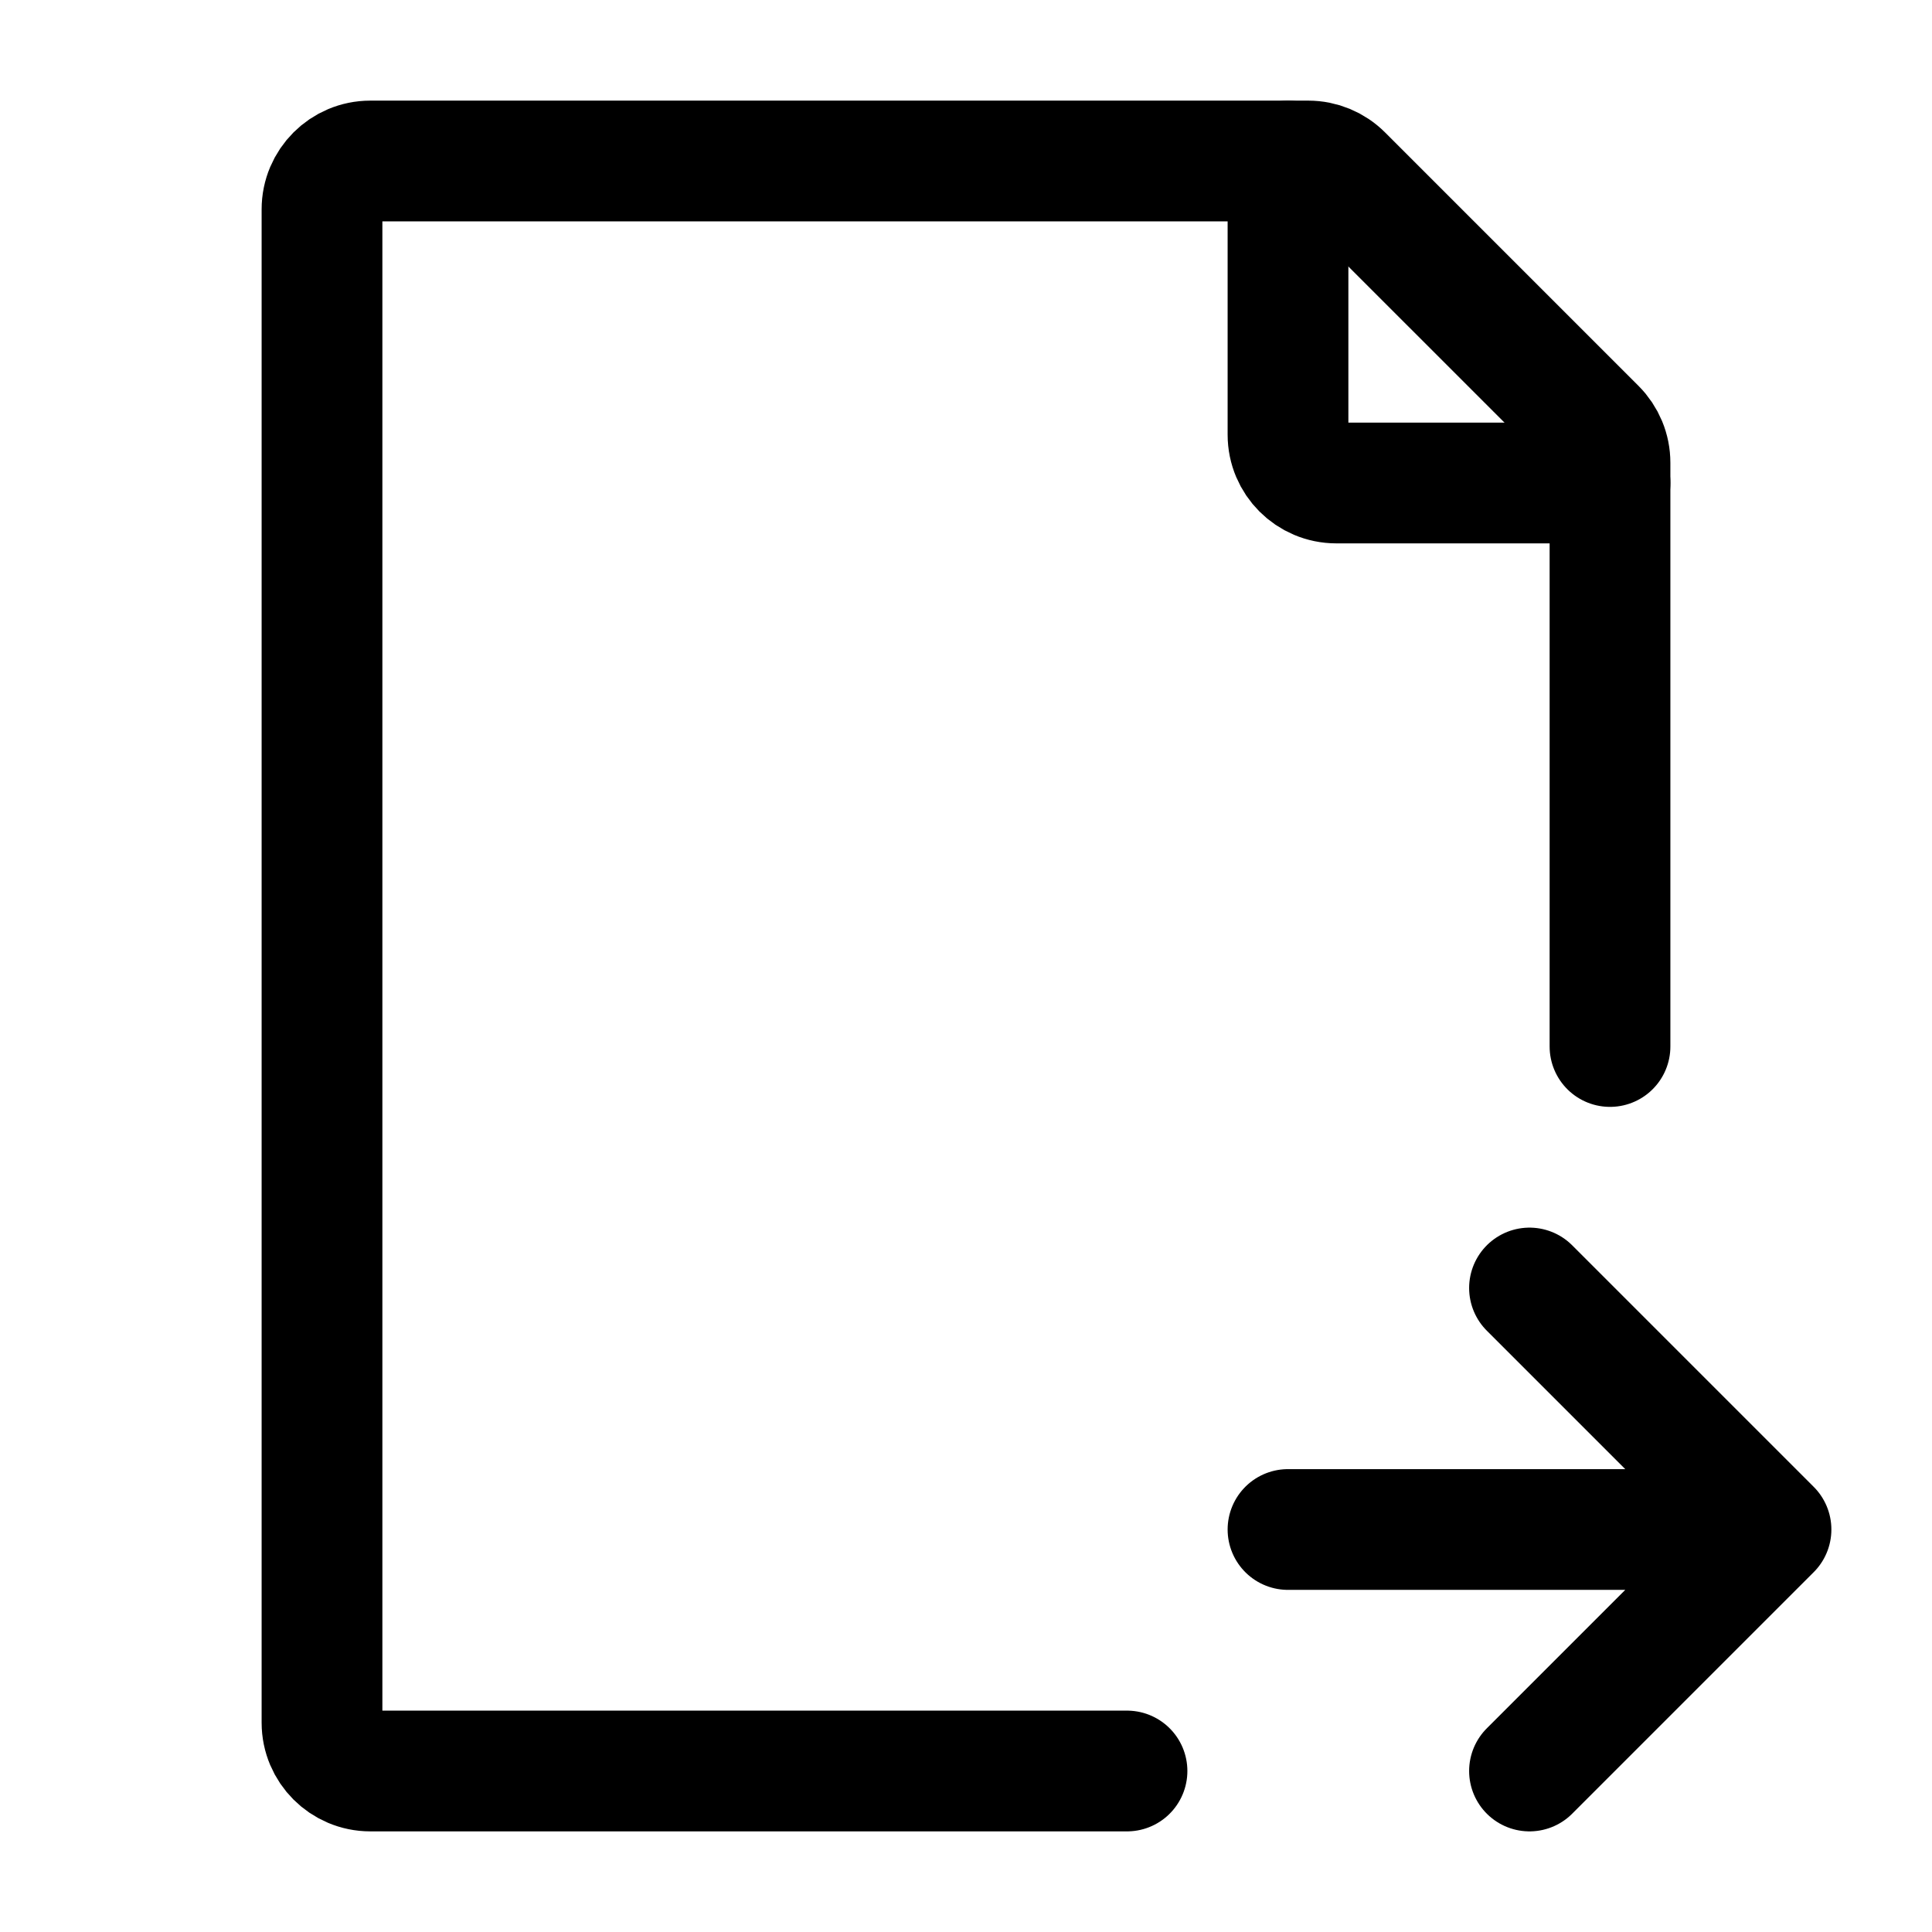
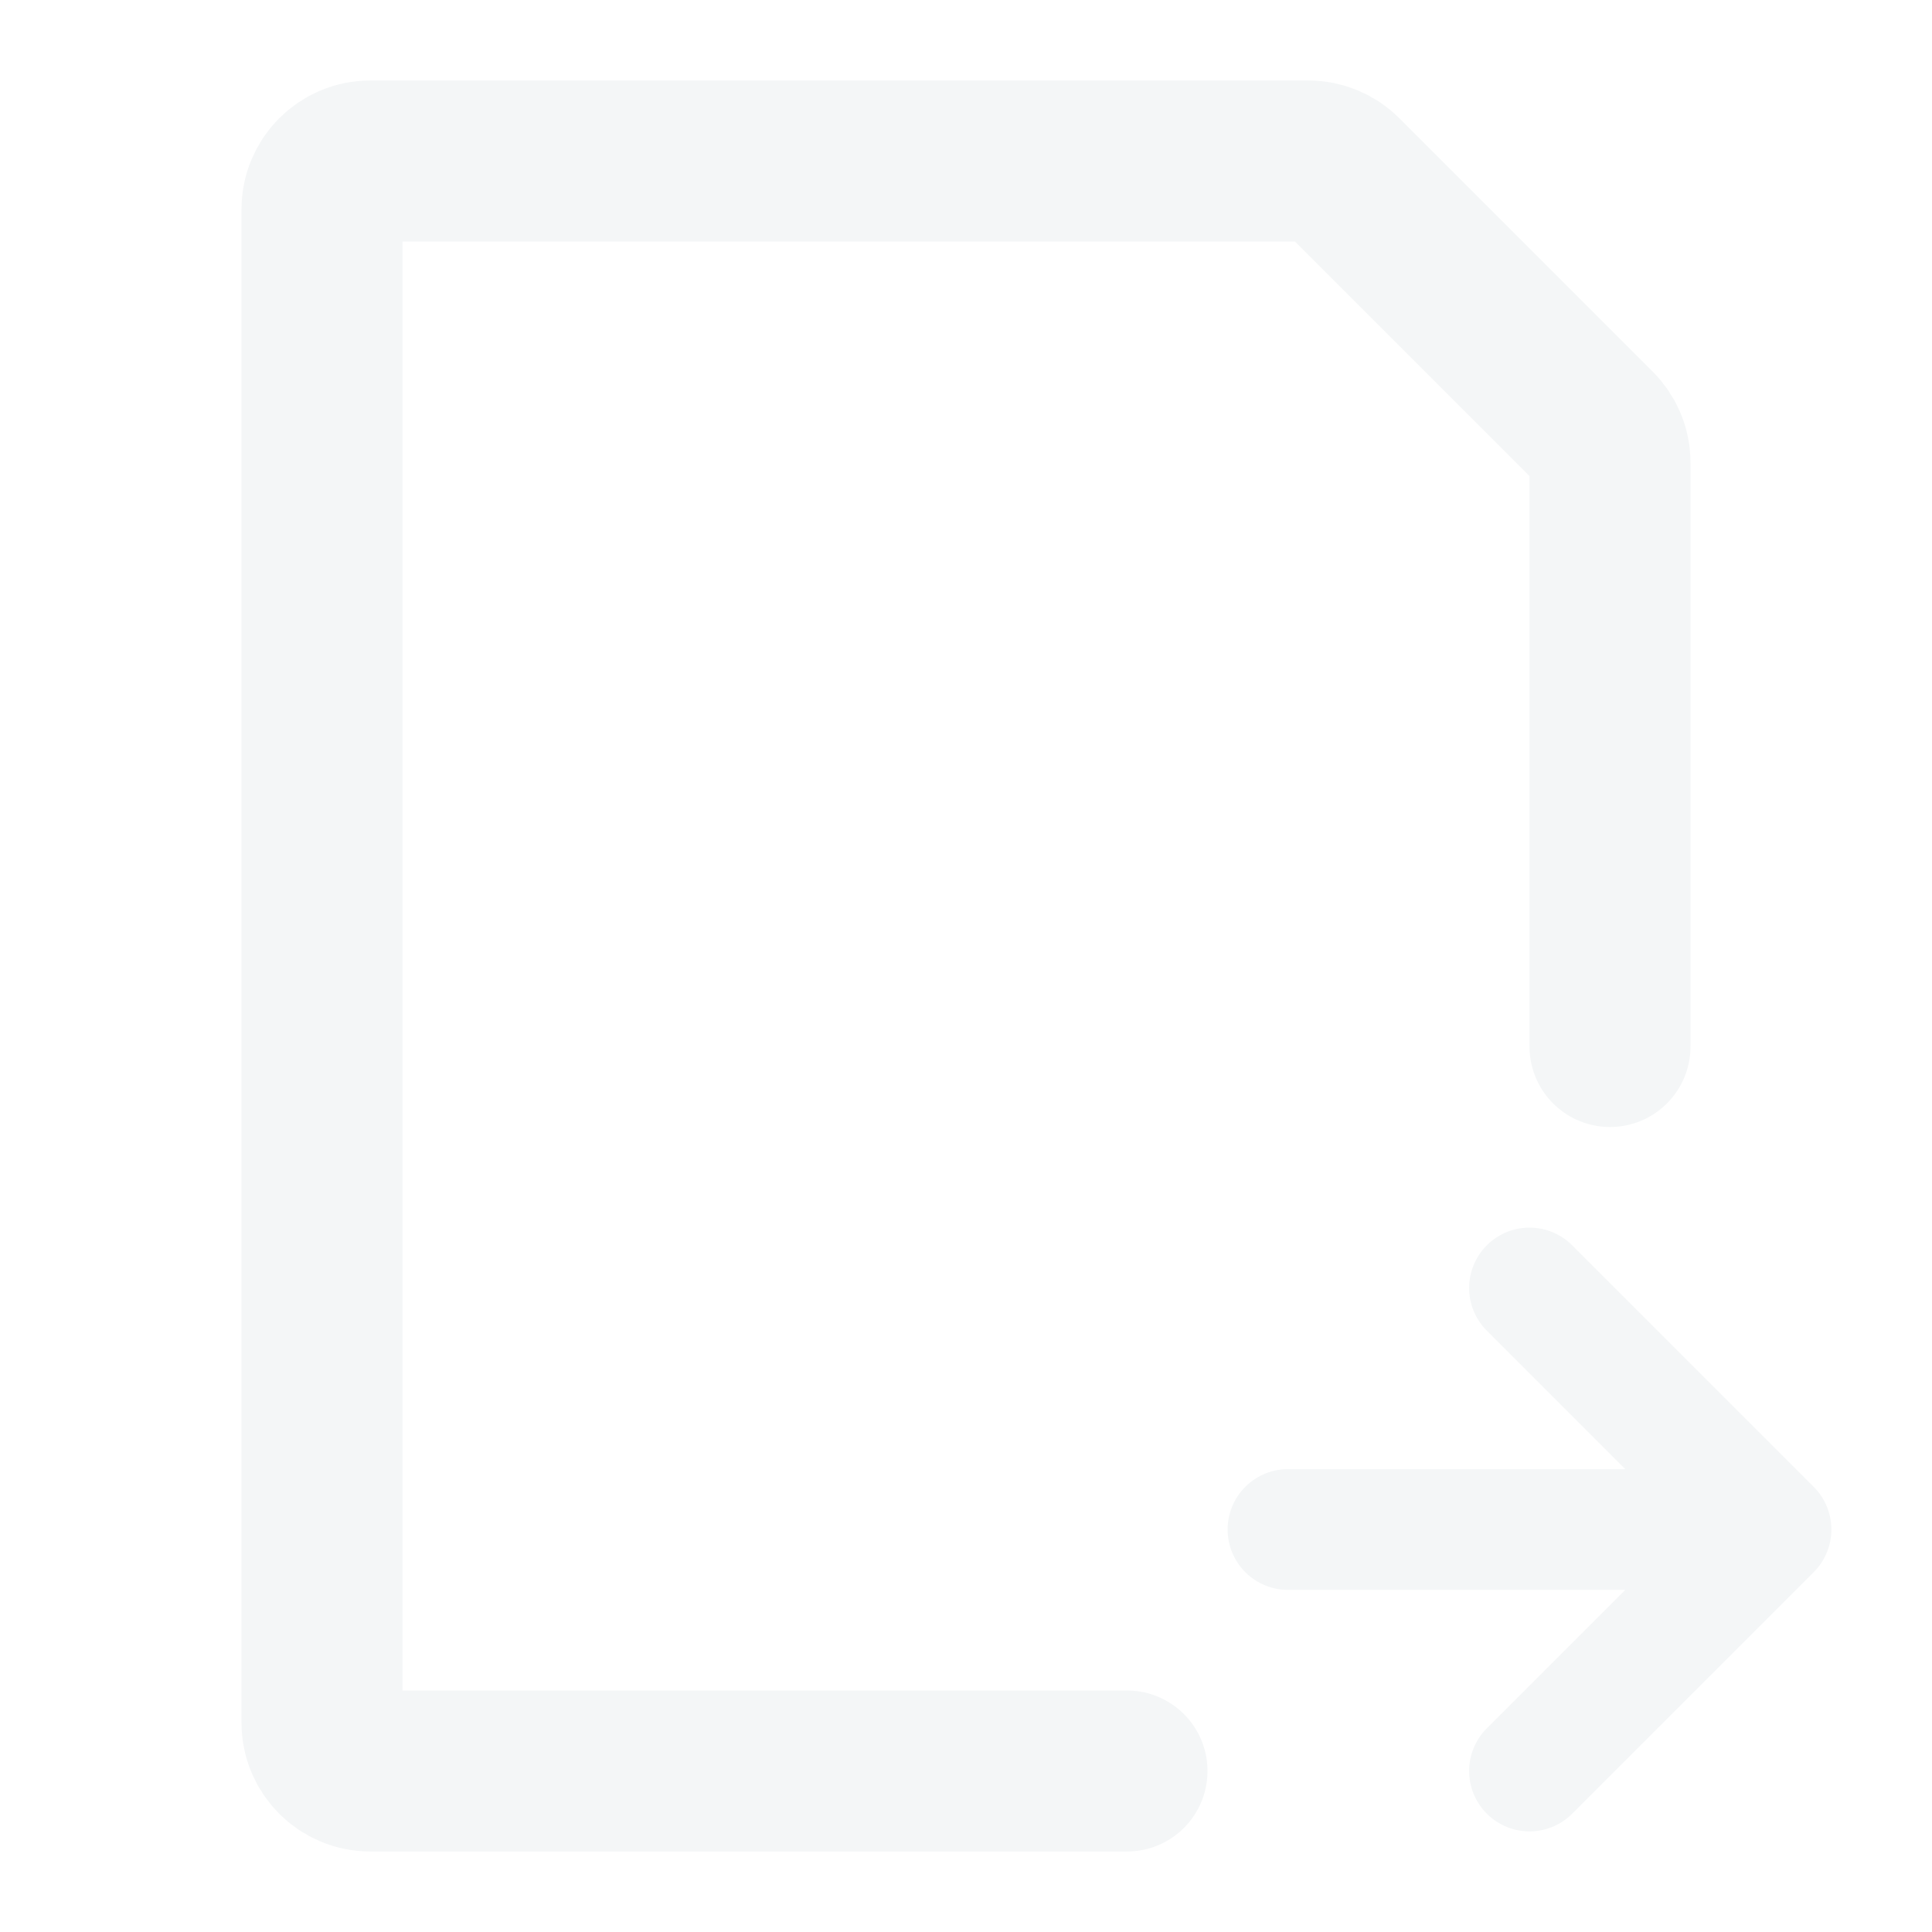
- <svg xmlns="http://www.w3.org/2000/svg" width="24px" height="24px" viewBox="0 0 24 24" stroke-width="1.5" fill="none" color="#000000">
-   <path d="M20 13V5.749C20 5.589 19.937 5.437 19.824 5.324L16.676 2.176C16.563 2.063 16.411 2 16.252 2H4.6C4.269 2 4 2.269 4 2.6V21.4C4 21.731 4.269 22 4.6 22H14" stroke="#000000" stroke-width="1.5" stroke-linecap="round" stroke-linejoin="round" />
-   <path d="M16 2V5.4C16 5.731 16.269 6 16.6 6H20" stroke="#000000" stroke-width="1.5" stroke-linecap="round" stroke-linejoin="round" />
-   <path d="M16 19H22M22 19L19 16M22 19L19 22" stroke="#000000" stroke-width="1.5" stroke-linecap="round" stroke-linejoin="round" />
+ <svg xmlns="http://www.w3.org/2000/svg" width="28px" height="28px" viewBox="0 0 24 24" stroke-width="1.5" fill="none" color="#F4F6F7">
+   <path d="M20 13V5.749C20 5.589 19.937 5.437 19.824 5.324L16.676 2.176C16.563 2.063 16.411 2 16.252 2H4.6C4.269 2 4 2.269 4 2.6V21.4C4 21.731 4.269 22 4.6 22H14" stroke="#F4F6F7" stroke-width="2" stroke-linecap="round" stroke-linejoin="round" />
+   <path d="M16 2V5.4C16 5.731 16.269 6 16.6 6H20" stroke="##F4F6F7" stroke-width="2.5" stroke-linecap="round" stroke-linejoin="round" />
+   <path d="M16 19H22M22 19L19 16M22 19L19 22" stroke="#F4F6F7" stroke-width="1.5" stroke-linecap="round" stroke-linejoin="round" />
</svg>
